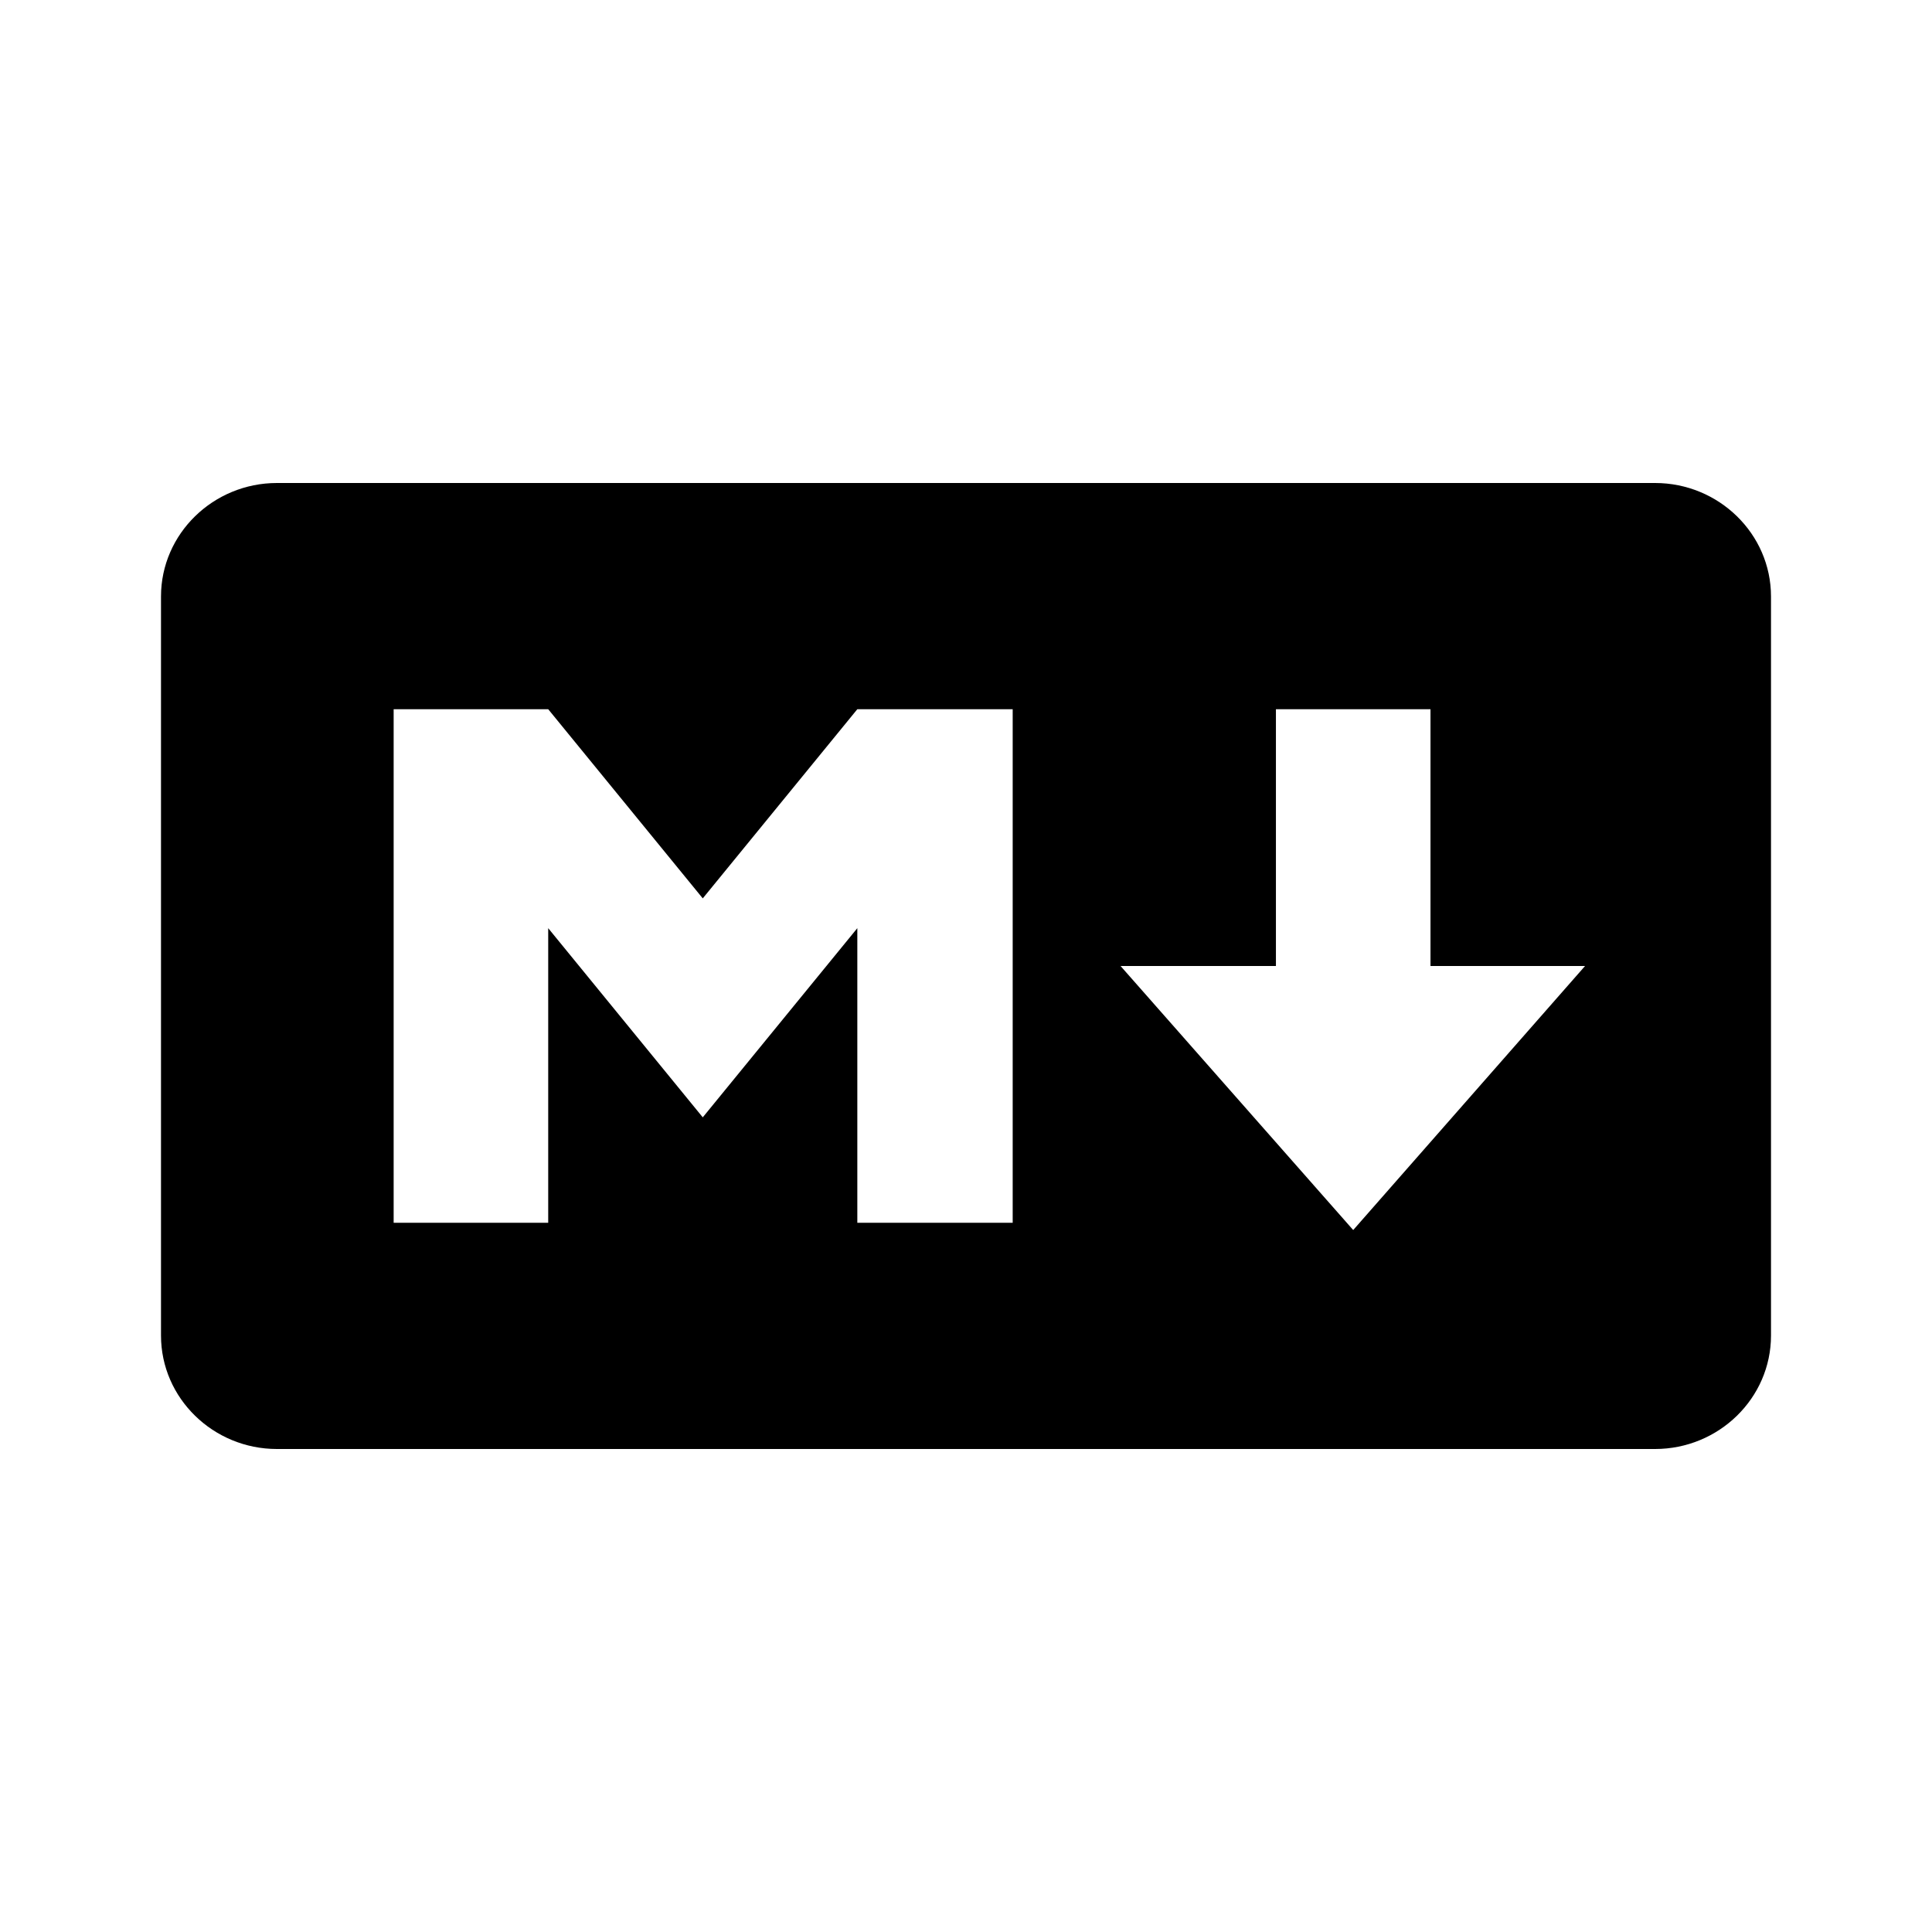
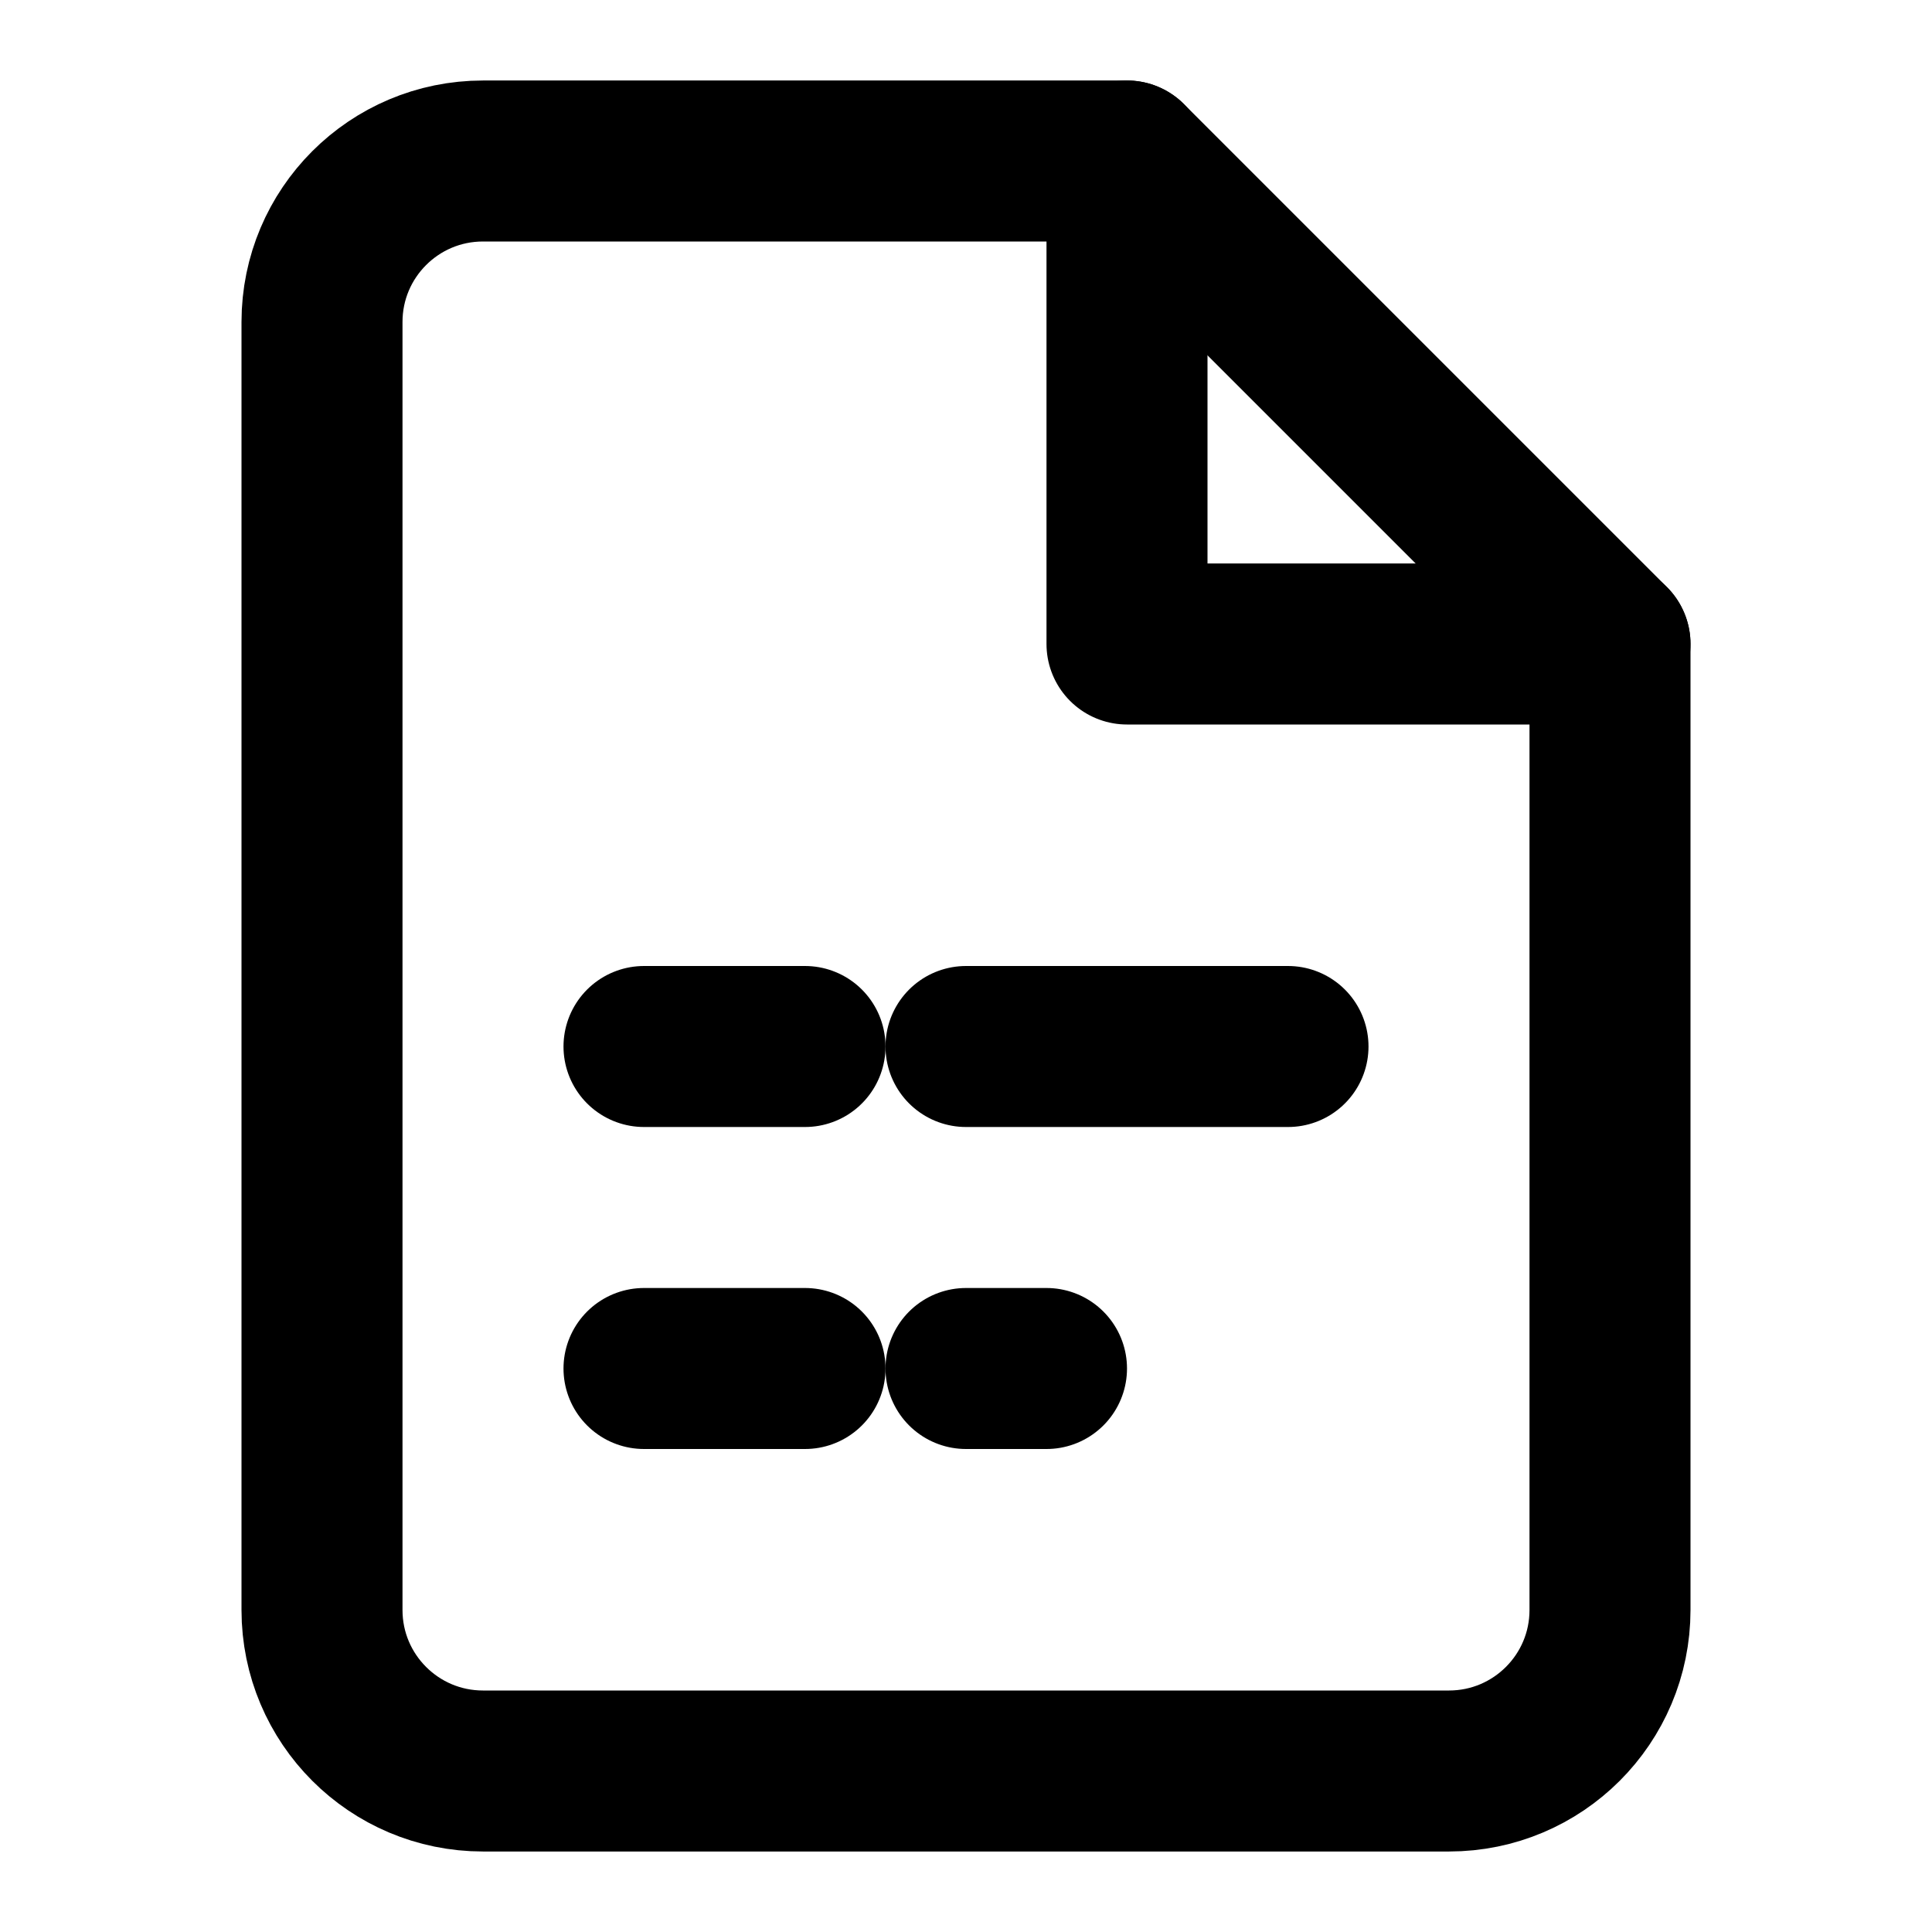
- <svg xmlns="http://www.w3.org/2000/svg" viewBox="0 0 24 24">
-   <path fill="currentColor" d="M20.56 18H3.44C2.65 18 2 17.37 2 16.59V7.41C2 6.63 2.65 6 3.44 6h17.12c.79 0 1.44.63 1.44 1.41v9.18c0 .78-.65 1.41-1.44 1.41M6.81 15.19v-3.66l1.92 2.35l1.92-2.35v3.66h1.93V8.81h-1.93l-1.92 2.35l-1.92-2.35H4.89v6.38zM19.69 12h-1.92V8.81h-1.92V12h-1.93l2.89 3.28z" />
+ <svg xmlns="http://www.w3.org/2000/svg" width="24" height="24" viewBox="0 0 24 24" fill="none" stroke="currentColor" stroke-width="2" stroke-linecap="round" stroke-linejoin="round">
+   <path d="M14 2H6a2 2 0 0 0-2 2v16a2 2 0 0 0 2 2h12a2 2 0 0 0 2-2V8z" />
+   <path d="M14 2v6h6" />
+   <path d="M10 13H8" />
+   <path d="M16 13h-4" />
+   <path d="M10 17H8" />
+   <path d="M13 17h-1" />
</svg>
